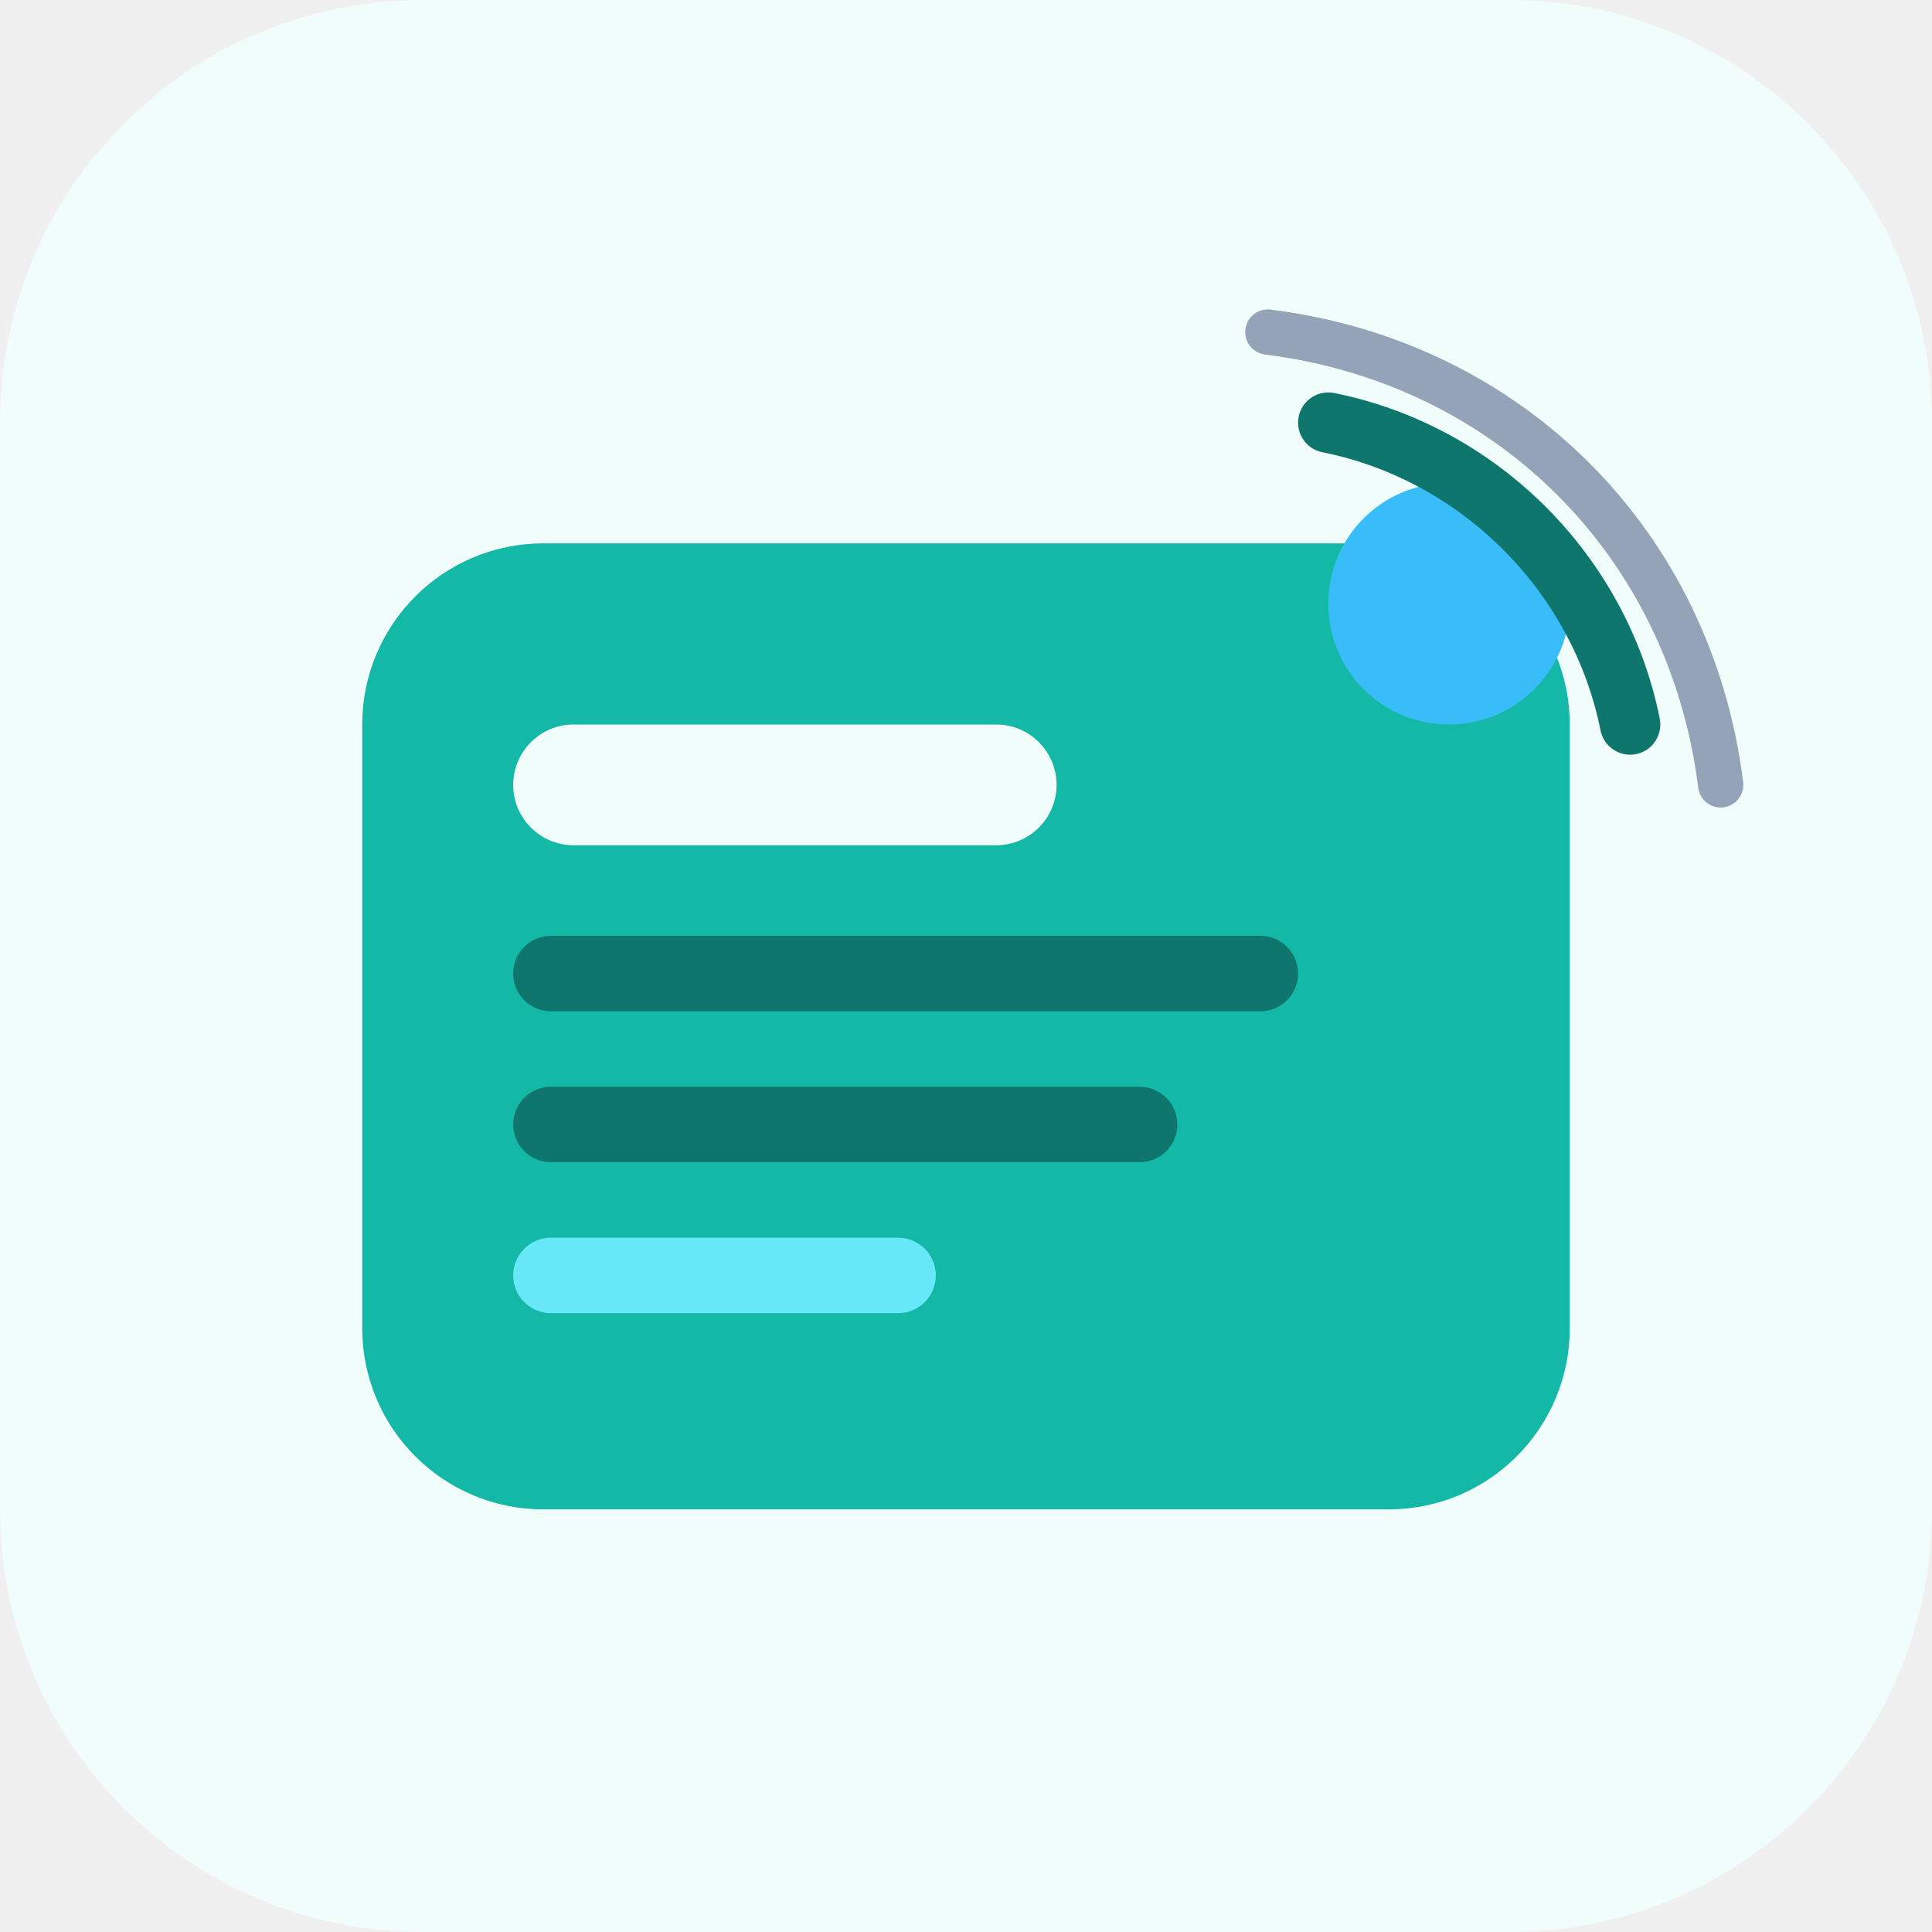
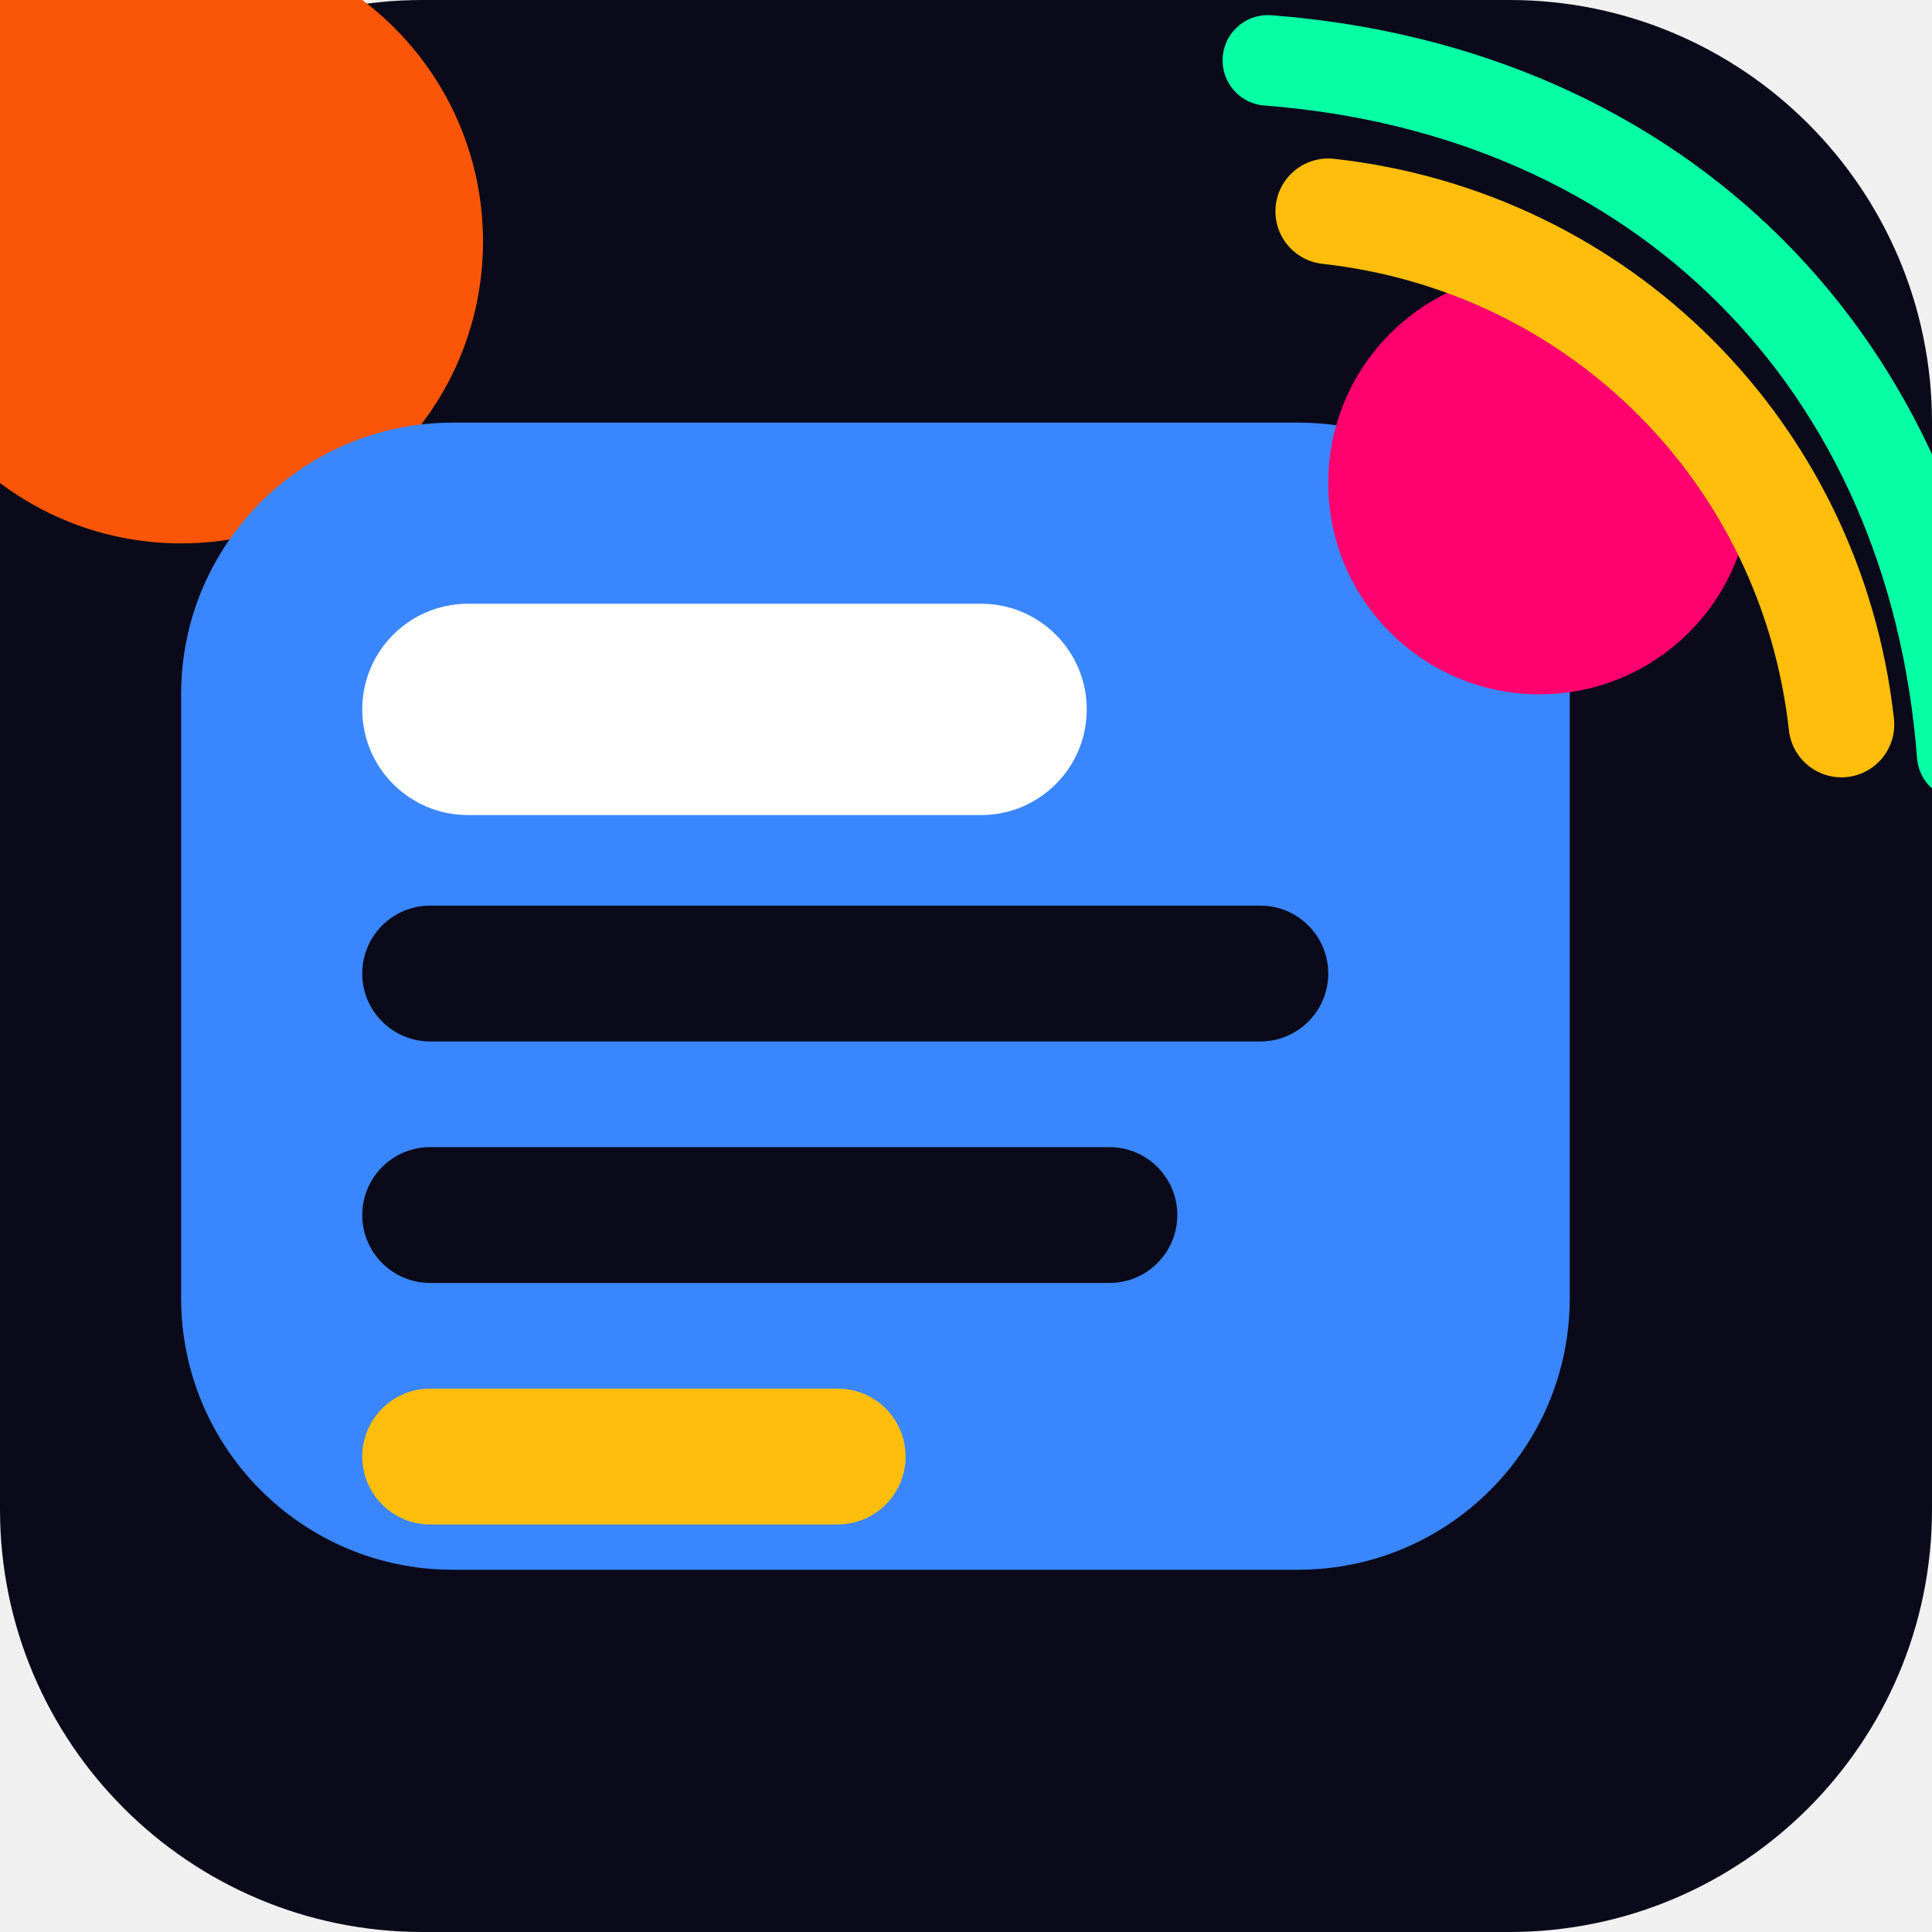
<svg xmlns="http://www.w3.org/2000/svg" viewBox="0 0 128 128" fill="none">
-   <rect width="128" height="128" rx="28" fill="#f0fdfa" />
-   <rect x="24" y="36" width="80" height="64" rx="12" fill="#14b8a6" />
-   <rect x="34" y="48" width="36" height="8" rx="4" fill="#f0fdfa" />
-   <rect x="34" y="62" width="52" height="5" rx="2.5" fill="#0f766e" />
-   <rect x="34" y="72" width="44" height="5" rx="2.5" fill="#0f766e" />
-   <rect x="34" y="82" width="28" height="5" rx="2.5" fill="#67e8f9" />
-   <circle cx="96" cy="40" r="8" fill="#38bdf8" />
-   <path d="M88 28c10 2 18 10 20 20" stroke="#0f766e" stroke-width="4" stroke-linecap="round" />
-   <path d="M84 22c16 2 28 14 30 30" stroke="#94a3b8" stroke-width="3" stroke-linecap="round" />
+   <rect width="128" height="128" rx="28" fill="#0A0A1A" />
+   <circle cx="12" cy="16" r="20" fill="#FB5607" />
+   <rect x="12" y="28" width="92" height="76" rx="18" fill="#3A86FF" />
+   <rect x="24" y="40" width="48" height="14" rx="7" fill="#FFFFFF" />
+   <rect x="24" y="60" width="64" height="9" rx="4.5" fill="#0A0A1A" />
+   <rect x="24" y="76" width="54" height="9" rx="4.5" fill="#0A0A1A" />
+   <rect x="24" y="92" width="36" height="9" rx="4.5" fill="#FFBE0B" />
+   <circle cx="102" cy="32" r="14" fill="#FF006E" />
+   <path d="M88 14c18 2 32 16 34 34" stroke="#FFBE0B" stroke-width="7" stroke-linecap="round" />
+   <path d="M84 4c26 2 44 20 46 46" stroke="#06FFA5" stroke-width="6" stroke-linecap="round" />
</svg>
